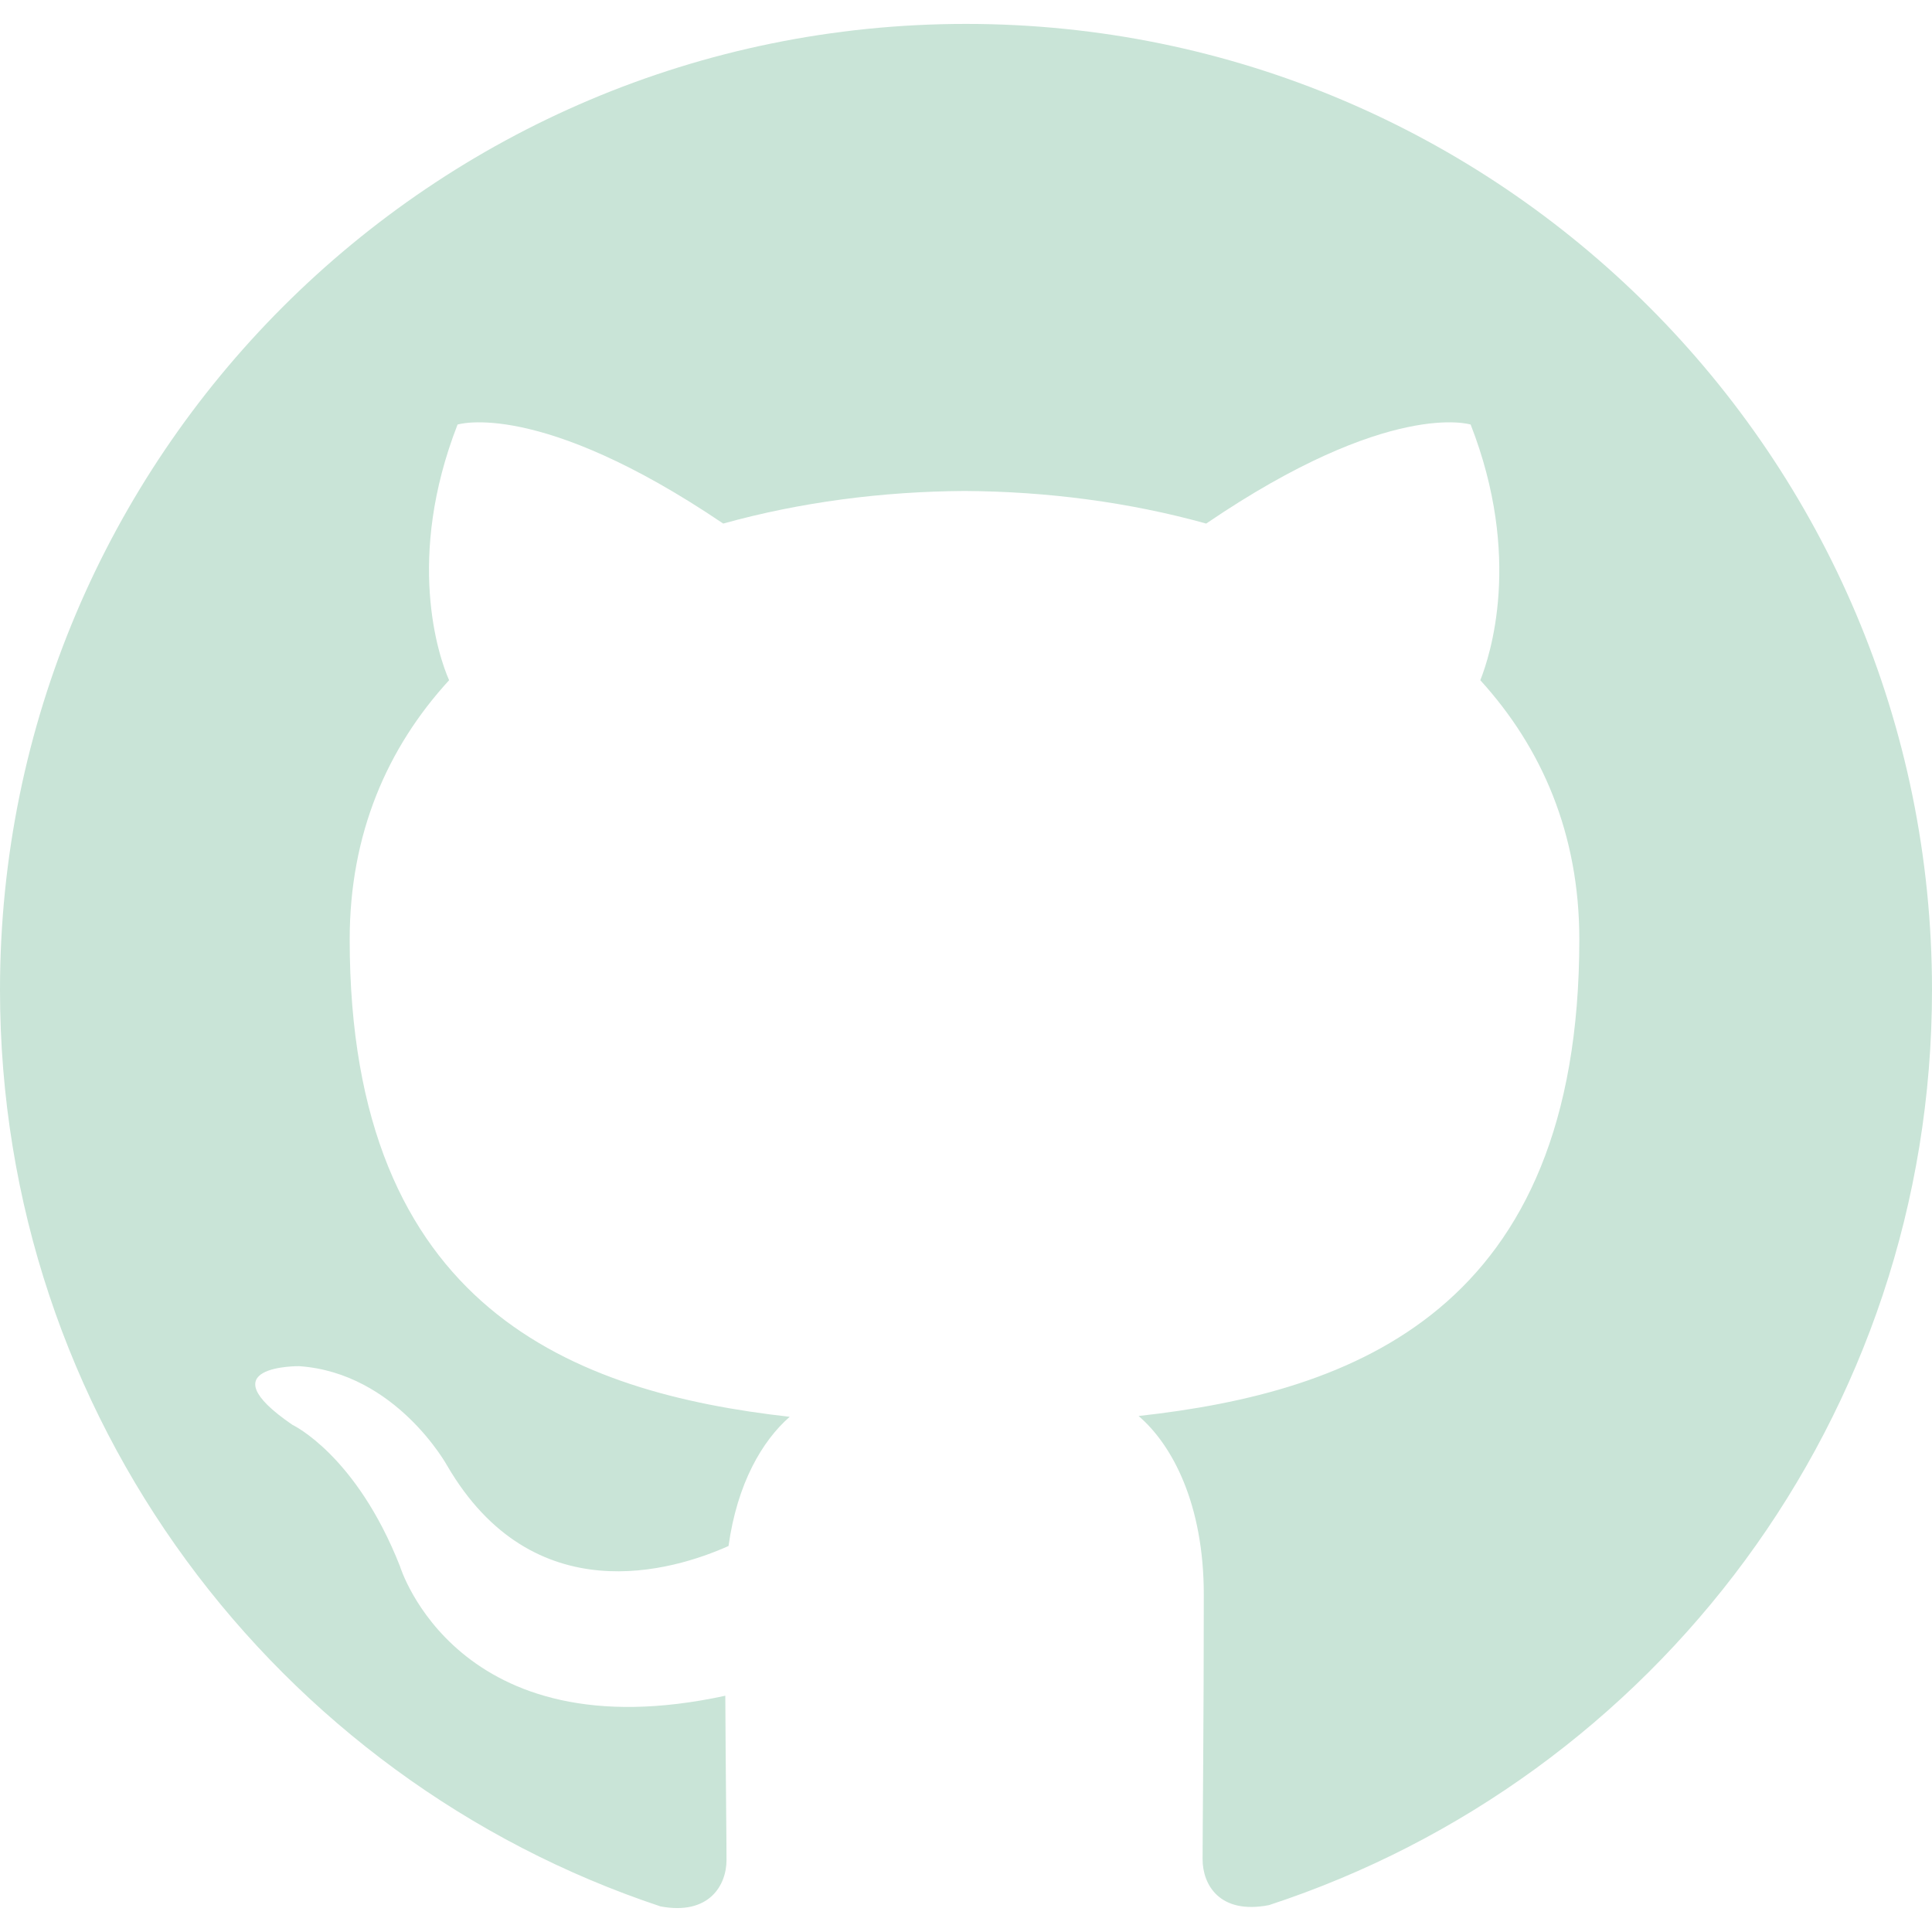
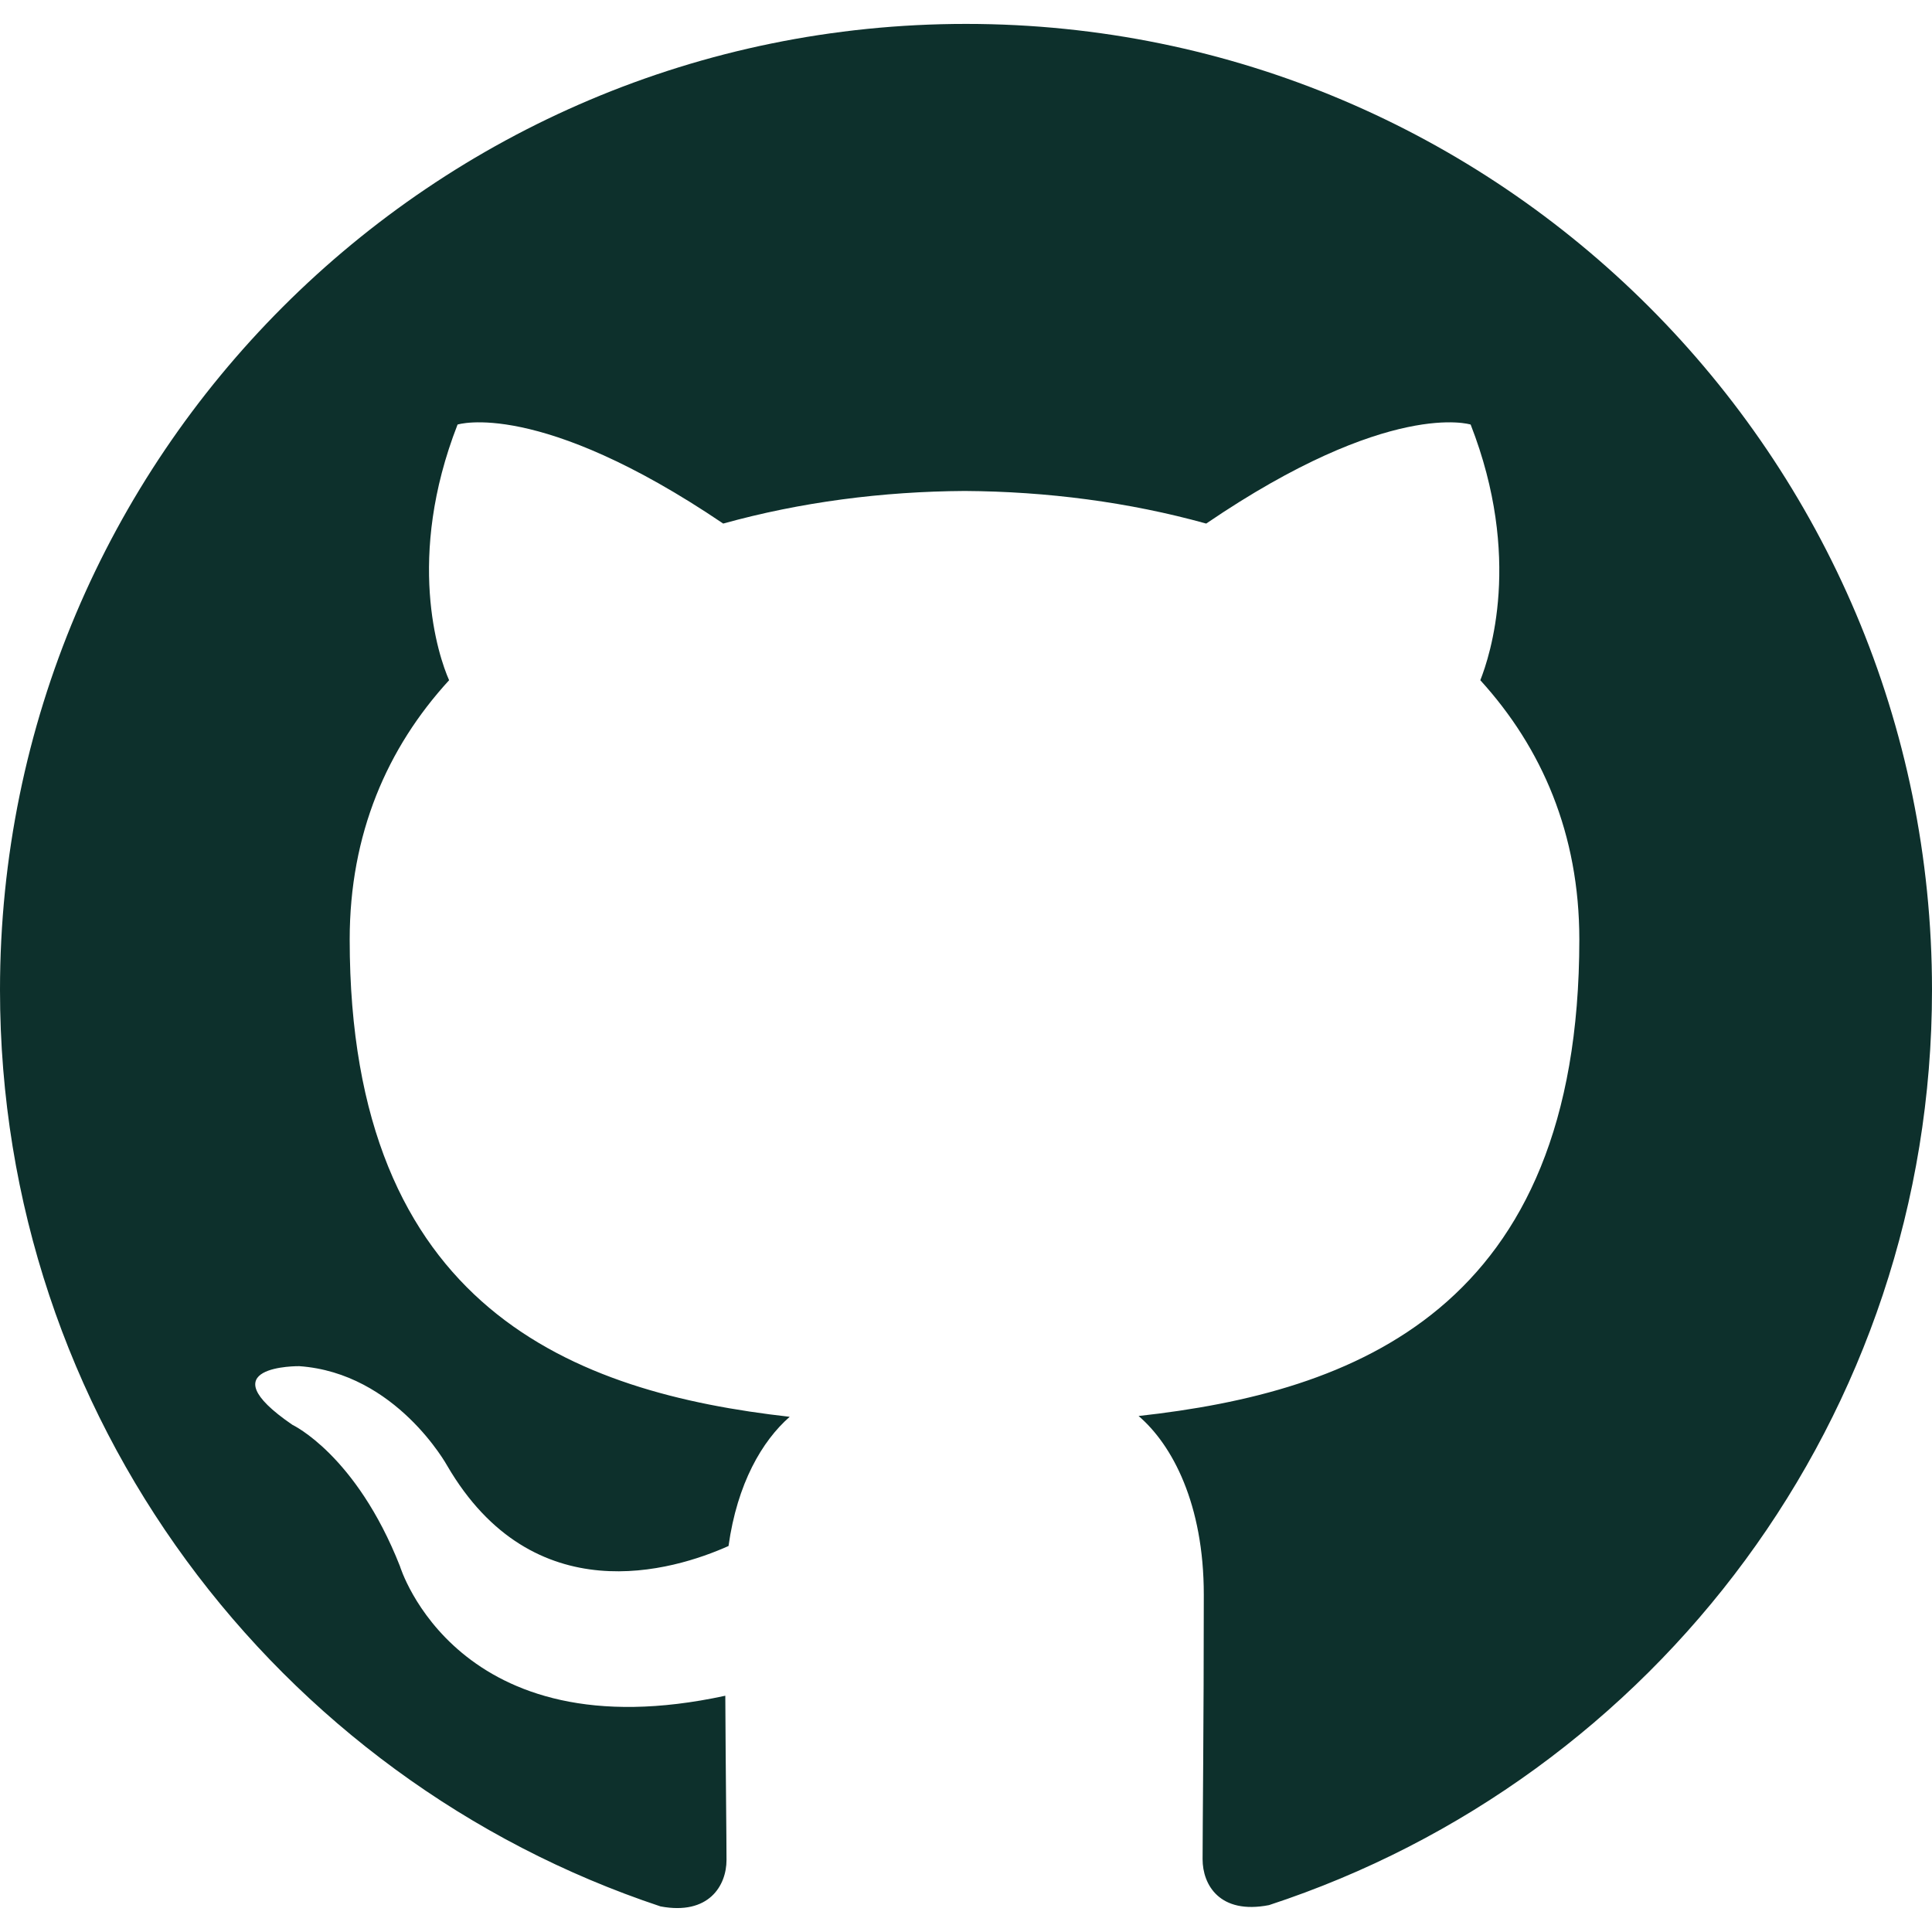
<svg xmlns="http://www.w3.org/2000/svg" t="1565767010625" class="icon" viewBox="0 0 1024 1024" version="1.1" p-id="5171" width="200" height="200">
  <defs>
    <style type="text/css" />
  </defs>
-   <path d="M512 12.672c-282.88 0-512 229.248-512 512 0 226.261 146.688 418.133 350.08 485.76 25.6 4.821 34.987-11.008 34.987-24.619 0-12.16-0.427-44.373-0.64-87.04-142.421 30.891-172.459-68.693-172.459-68.693C188.672 770.987 155.008 755.2 155.008 755.2c-46.379-31.744 3.584-31.104 3.584-31.104 51.413 3.584 78.421 52.736 78.421 52.736 45.653 78.293 119.851 55.68 149.12 42.581 4.608-33.109 17.792-55.68 32.427-68.48-113.707-12.8-233.216-56.832-233.216-253.013 0-55.893 19.84-101.547 52.693-137.387-5.76-12.928-23.04-64.981 4.48-135.509 0 0 42.88-13.739 140.8 52.48 40.96-11.392 84.48-17.024 128-17.28 43.52 0.256 87.04 5.888 128 17.28 97.28-66.219 140.16-52.48 140.16-52.48 27.52 70.528 10.24 122.581 5.12 135.509 32.64 35.84 52.48 81.493 52.48 137.387 0 196.693-119.68 240-233.6 252.587 17.92 15.36 34.56 46.763 34.56 94.72 0 68.523-0.64 123.563-0.64 140.203 0 13.44 8.96 29.44 35.2 24.32C877.44 942.592 1024 750.592 1024 524.672c0-282.752-229.248-512-512-512" fill="#c9e4d7" p-id="5172" />
+   <path d="M512 12.672c-282.88 0-512 229.248-512 512 0 226.261 146.688 418.133 350.08 485.76 25.6 4.821 34.987-11.008 34.987-24.619 0-12.16-0.427-44.373-0.64-87.04-142.421 30.891-172.459-68.693-172.459-68.693C188.672 770.987 155.008 755.2 155.008 755.2c-46.379-31.744 3.584-31.104 3.584-31.104 51.413 3.584 78.421 52.736 78.421 52.736 45.653 78.293 119.851 55.68 149.12 42.581 4.608-33.109 17.792-55.68 32.427-68.48-113.707-12.8-233.216-56.832-233.216-253.013 0-55.893 19.84-101.547 52.693-137.387-5.76-12.928-23.04-64.981 4.48-135.509 0 0 42.88-13.739 140.8 52.48 40.96-11.392 84.48-17.024 128-17.28 43.52 0.256 87.04 5.888 128 17.28 97.28-66.219 140.16-52.48 140.16-52.48 27.52 70.528 10.24 122.581 5.12 135.509 32.64 35.84 52.48 81.493 52.48 137.387 0 196.693-119.68 240-233.6 252.587 17.92 15.36 34.56 46.763 34.56 94.72 0 68.523-0.64 123.563-0.64 140.203 0 13.44 8.96 29.44 35.2 24.32C877.44 942.592 1024 750.592 1024 524.672c0-282.752-229.248-512-512-512" fill="#0d302c" p-id="5172" />
</svg>
